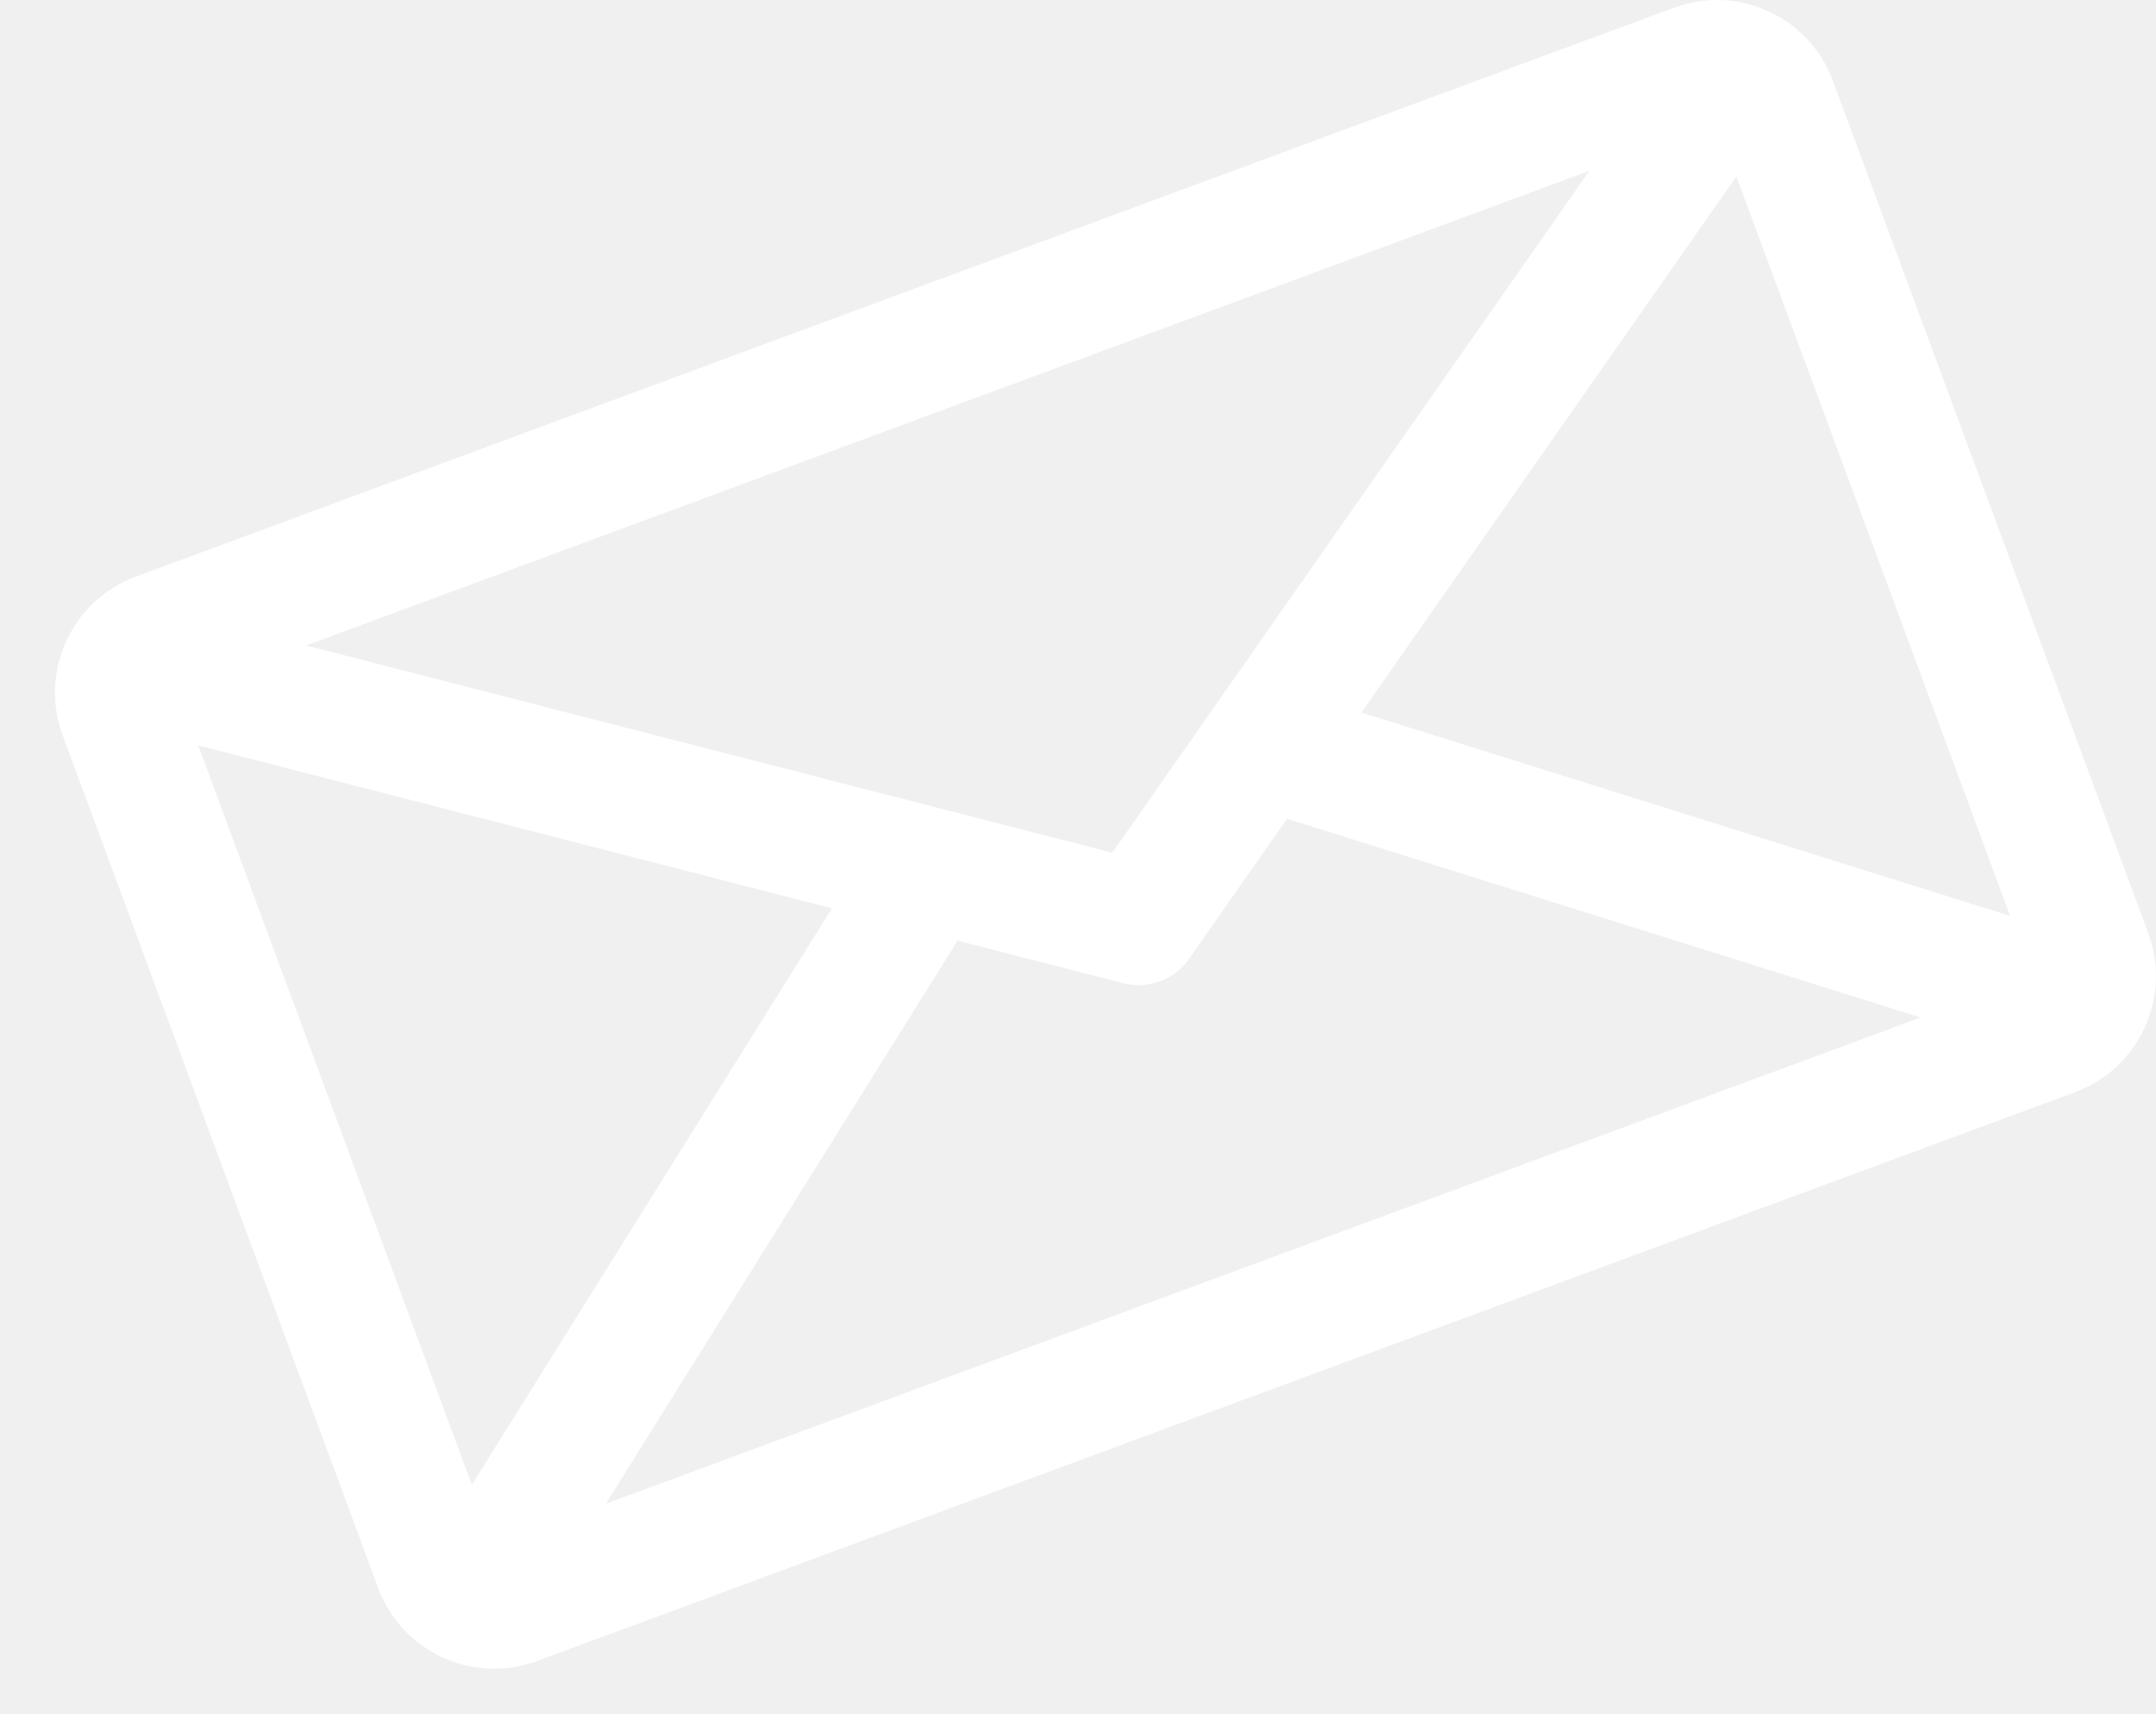
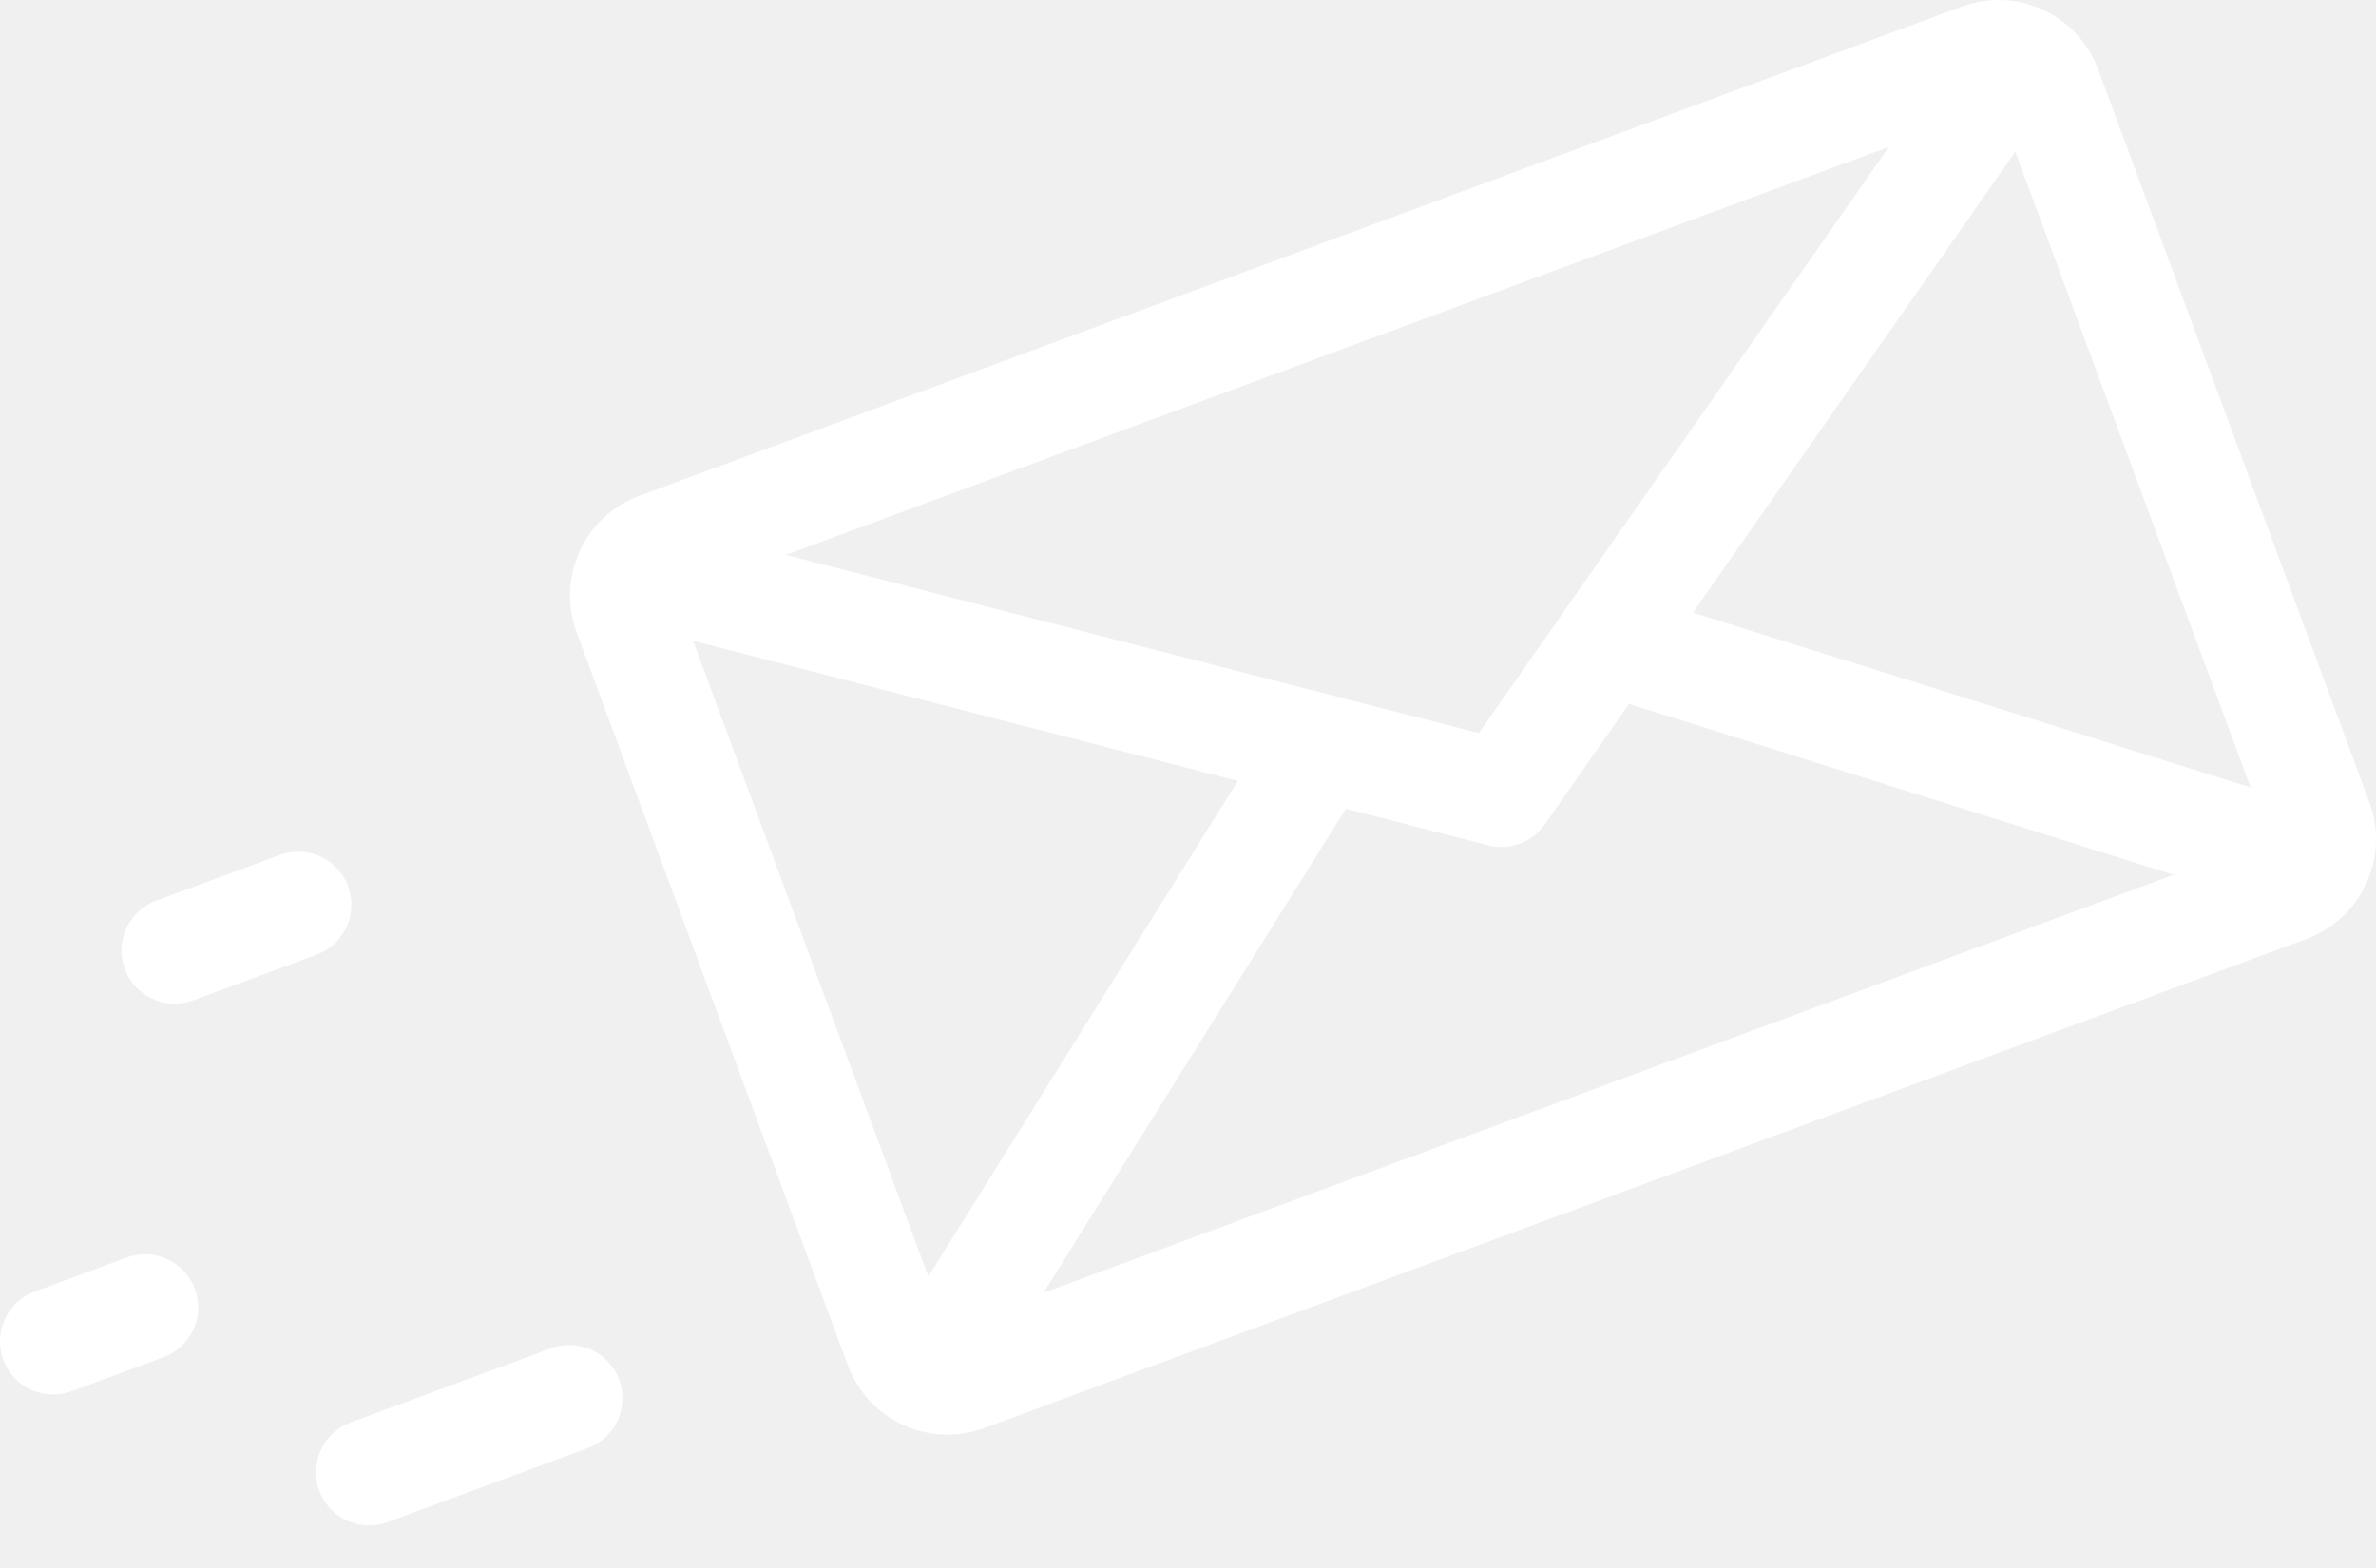
- <svg xmlns="http://www.w3.org/2000/svg" width="39" height="31" viewBox="0 0 39 31" fill="none">
-   <path d="M37.866 16.886L32.16 1.462C31.953 0.902 31.54 0.455 30.997 0.206C30.454 -0.044 29.846 -0.067 29.286 0.14L1.462 10.434C0.902 10.641 0.455 11.054 0.206 11.597C-0.044 12.14 -0.067 12.748 0.14 13.308L5.846 28.732C6.054 29.292 6.467 29.738 7.01 29.988C7.308 30.125 7.625 30.194 7.943 30.194C8.205 30.194 8.468 30.147 8.721 30.054L36.545 19.76H36.545C37.701 19.332 38.294 18.043 37.866 16.886ZM27.756 3.091L19.126 15.429L4.543 11.679L27.756 3.091ZM7.541 26.866L2.591 13.487L14.055 16.435L7.541 26.866ZM9.965 27.208L16.327 17.02L19.32 17.789C19.412 17.813 19.506 17.825 19.598 17.825C19.958 17.825 20.303 17.651 20.515 17.348L22.286 14.814L33.748 18.41L9.965 27.208ZM23.632 12.892L30.415 3.192L35.367 16.573L23.632 12.892Z" transform="translate(0.994629)" fill="white" />
+ <svg xmlns="http://www.w3.org/2000/svg" width="50" height="33" viewBox="0 0 50 33" fill="none">
+   <path d="M37.866 16.886L32.16 1.462C31.953 0.902 31.54 0.455 30.997 0.206C30.454 -0.044 29.846 -0.067 29.286 0.14L1.462 10.434C0.902 10.641 0.455 11.054 0.206 11.597C-0.044 12.14 -0.067 12.748 0.14 13.308L5.846 28.732C6.054 29.292 6.467 29.738 7.01 29.988C7.308 30.125 7.625 30.194 7.943 30.194C8.205 30.194 8.468 30.147 8.721 30.054L36.545 19.76H36.545C37.701 19.332 38.294 18.043 37.866 16.886ZM27.756 3.091L19.126 15.429L4.543 11.679L27.756 3.091ZM7.541 26.866L2.591 13.487L14.055 16.435L7.541 26.866ZM9.965 27.208L16.327 17.02L19.32 17.789C19.412 17.813 19.506 17.825 19.598 17.825C19.958 17.825 20.303 17.651 20.515 17.348L22.286 14.814L33.748 18.41L9.965 27.208ZM23.632 12.892L30.415 3.192L35.367 16.573L23.632 12.892Z" transform="translate(11.9946)" fill="white" />
+   <path d="M6.383 0.731C6.168 0.151 5.525 -0.144 4.946 0.07L0.731 1.629C0.151 1.844 -0.144 2.487 0.07 3.066C0.237 3.518 0.664 3.797 1.119 3.797C1.248 3.797 1.379 3.774 1.507 3.727L5.722 2.168C6.301 1.954 6.597 1.31 6.383 0.731Z" transform="translate(6.64795 28.3075)" fill="white" />
+   <path d="M4.77 0.731C4.555 0.151 3.912 -0.144 3.333 0.07L0.731 1.032C0.151 1.247 -0.144 1.89 0.07 2.469C0.237 2.921 0.664 3.2 1.119 3.2C1.248 3.2 1.379 3.178 1.507 3.13L4.109 2.168C4.688 1.953 4.984 1.31 4.77 0.731Z" transform="translate(2.55615 17.9236)" fill="white" />
+   <path d="M4.101 0.731C3.887 0.151 3.243 -0.144 2.664 0.07L0.731 0.785C0.151 0.999 -0.144 1.643 0.07 2.222C0.237 2.673 0.664 2.953 1.119 2.953C1.248 2.953 1.379 2.93 1.507 2.883L3.44 2.168C4.02 1.953 4.315 1.31 4.101 0.731Z" transform="translate(0 26.3965)" fill="white" />
</svg>
